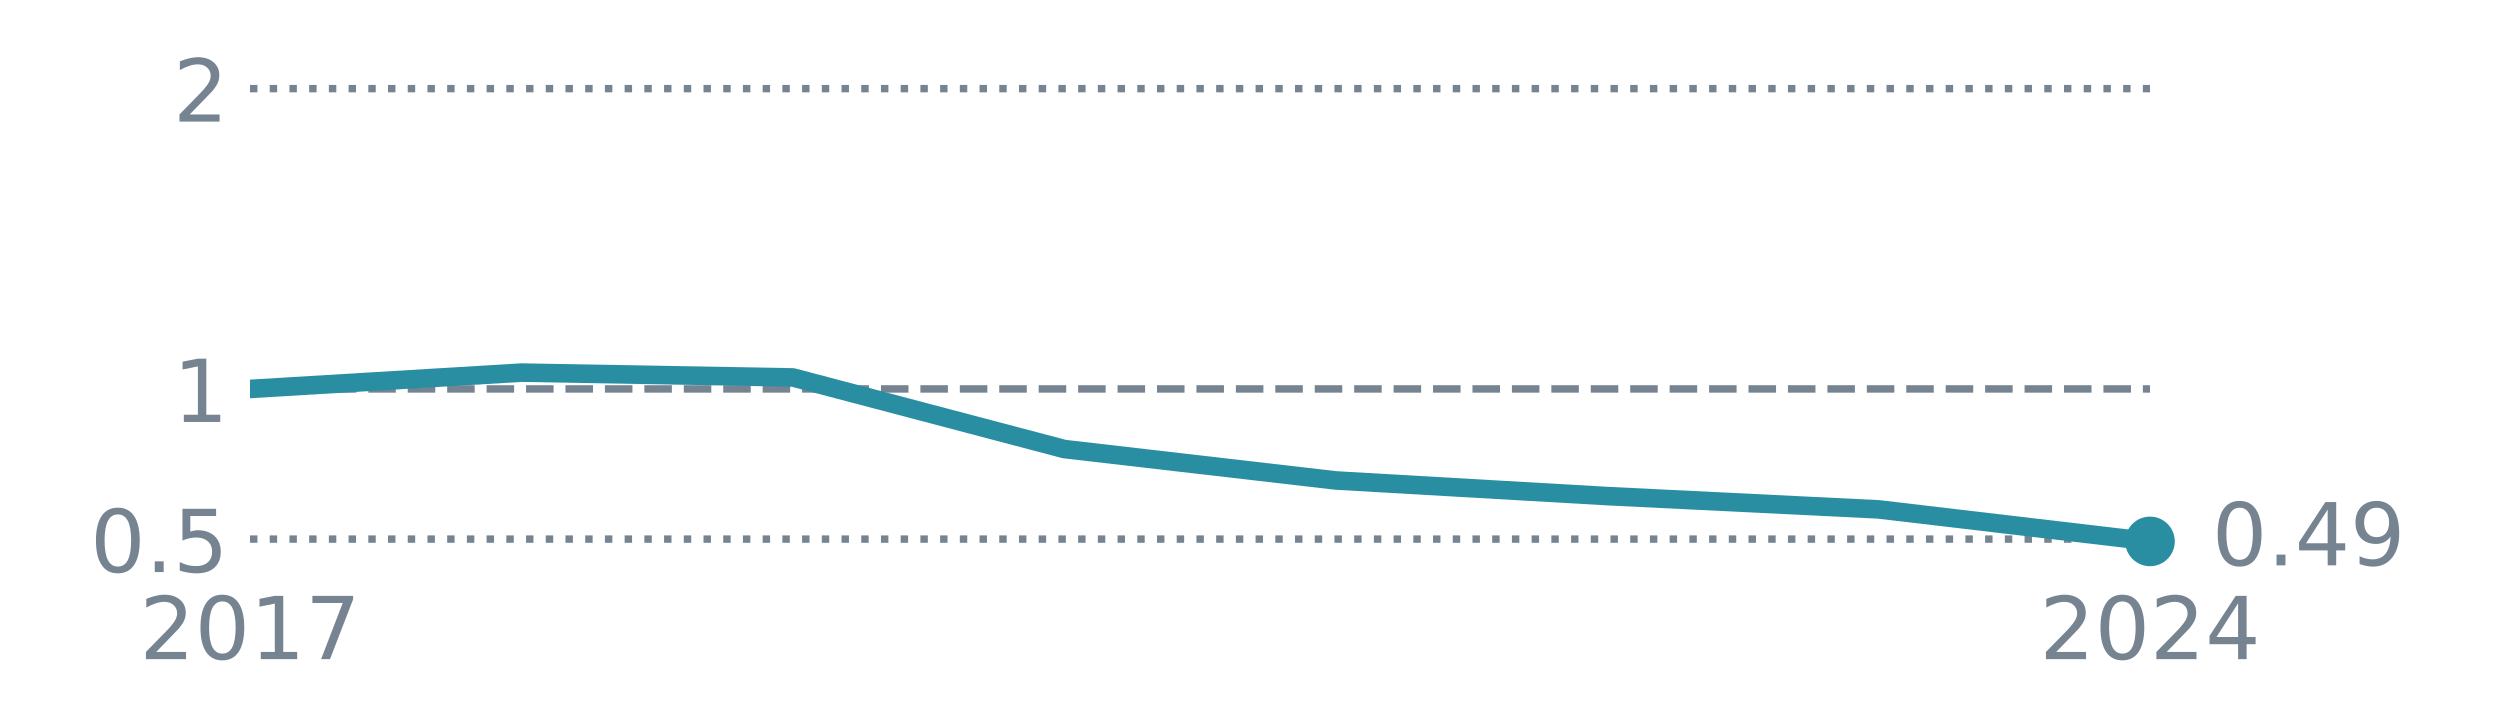
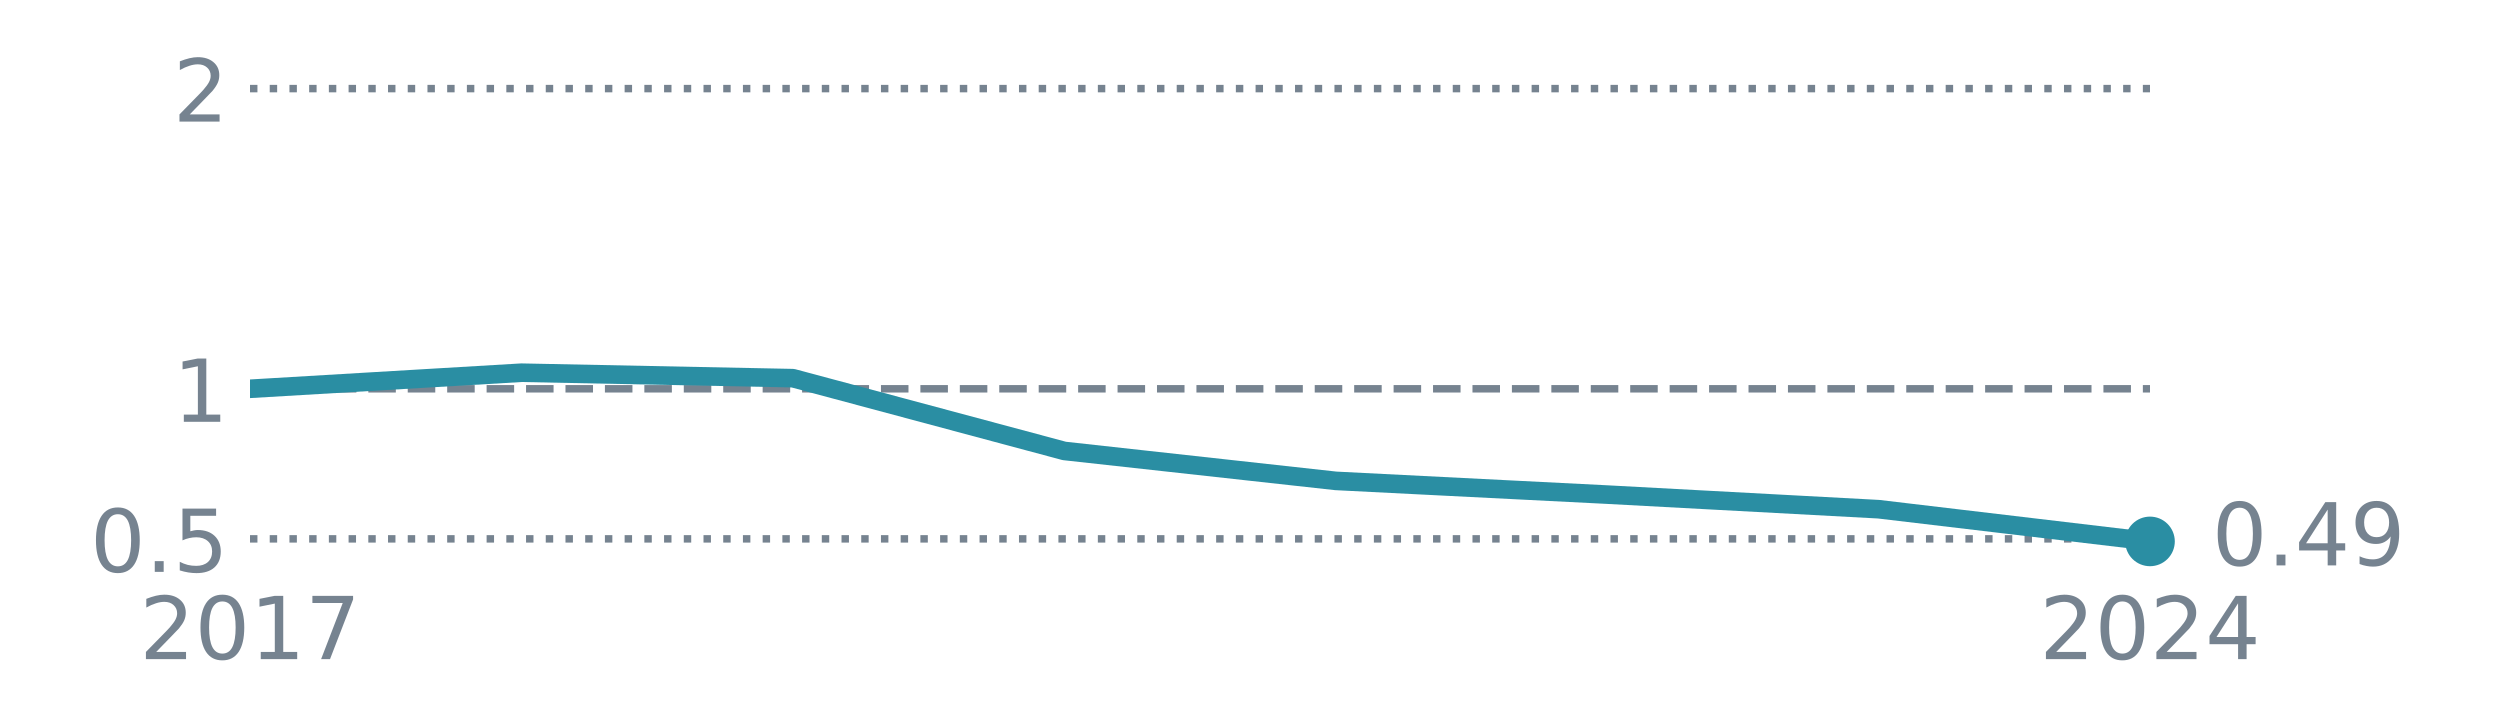
<svg xmlns="http://www.w3.org/2000/svg" xmlns:xlink="http://www.w3.org/1999/xlink" width="403.2pt" height="115.2pt" viewBox="0 0 403.2 115.2" version="1.1">
  <defs>
    <style type="text/css">*{stroke-linejoin: round; stroke-linecap: butt}</style>
  </defs>
  <g id="figure_1">
    <g id="patch_1">
      <path d="M 0 115.2  L 403.2 115.2  L 403.2 0  L 0 0  L 0 115.2  z " style="fill: none" />
    </g>
    <g id="axes_1">
      <g id="patch_2">
        <path d="M 40.32 92.16  L 346.752 92.16  L 346.752 4.608  L 40.32 4.608  L 40.32 92.16  z " style="fill: none" />
      </g>
      <g id="matplotlib.axis_1">
        <g id="xtick_1">
          <g id="line2d_1" />
          <g id="text_1">
            <text style="font-size: 14px; font-family: 'DejaVu Sans', 'Bitstream Vera Sans', 'Computer Modern Sans Serif', 'Lucida Grande', 'Verdana', 'Geneva', 'Lucid', 'Arial', 'Helvetica', 'Avant Garde', sans-serif; text-anchor: middle; fill: #768390" x="40.32" y="106.298" transform="rotate(-0 40.32 106.2978)">2017</text>
          </g>
        </g>
        <g id="xtick_2">
          <g id="line2d_2" />
          <g id="text_2">
            <text style="font-size: 14px; font-family: 'DejaVu Sans', 'Bitstream Vera Sans', 'Computer Modern Sans Serif', 'Lucida Grande', 'Verdana', 'Geneva', 'Lucid', 'Arial', 'Helvetica', 'Avant Garde', sans-serif; text-anchor: middle; fill: #768390" x="346.752" y="106.298" transform="rotate(-0 346.752 106.2978)">2024</text>
          </g>
        </g>
      </g>
      <g id="matplotlib.axis_2">
        <g id="ytick_1">
          <g id="line2d_3" />
          <g id="text_3">
-             <text style="font-size: 14px; font-family: 'DejaVu Sans', 'Bitstream Vera Sans', 'Computer Modern Sans Serif', 'Lucida Grande', 'Verdana', 'Geneva', 'Lucid', 'Arial', 'Helvetica', 'Avant Garde', sans-serif; text-anchor: end; fill: #768390" x="36.82" y="92.263" transform="rotate(-0 36.82 92.26306)">0.5</text>
+             <text style="font-size: 14px; font-family: 'DejaVu Sans', 'Bitstream Vera Sans', 'Computer Modern Sans Serif', 'Lucida Grande', 'Verdana', 'Geneva', 'Lucid', 'Arial', 'Helvetica', 'Avant Garde', sans-serif; text-anchor: end; fill: #768390" x="36.82" y="92.228" transform="rotate(-0 36.82 92.22809)">0.5</text>
          </g>
        </g>
        <g id="ytick_2">
          <g id="line2d_4" />
          <g id="text_4">
-             <text style="font-size: 14px; font-family: 'DejaVu Sans', 'Bitstream Vera Sans', 'Computer Modern Sans Serif', 'Lucida Grande', 'Verdana', 'Geneva', 'Lucid', 'Arial', 'Helvetica', 'Avant Garde', sans-serif; text-anchor: end; fill: #768390" x="36.82" y="68.047" transform="rotate(-0 36.82 68.04654)">1</text>
+             <text style="font-size: 14px; font-family: 'DejaVu Sans', 'Bitstream Vera Sans', 'Computer Modern Sans Serif', 'Lucida Grande', 'Verdana', 'Geneva', 'Lucid', 'Arial', 'Helvetica', 'Avant Garde', sans-serif; text-anchor: end; fill: #768390" x="36.82" y="68.022" transform="rotate(-0 36.82 68.02186)">1</text>
          </g>
        </g>
        <g id="ytick_3">
          <g id="line2d_5" />
          <g id="text_5">
-             <text style="font-size: 14px; font-family: 'DejaVu Sans', 'Bitstream Vera Sans', 'Computer Modern Sans Serif', 'Lucida Grande', 'Verdana', 'Geneva', 'Lucid', 'Arial', 'Helvetica', 'Avant Garde', sans-serif; text-anchor: end; fill: #768390" x="36.82" y="19.614" transform="rotate(-0 36.82 19.61351)">2</text>
+             <text style="font-size: 14px; font-family: 'DejaVu Sans', 'Bitstream Vera Sans', 'Computer Modern Sans Serif', 'Lucida Grande', 'Verdana', 'Geneva', 'Lucid', 'Arial', 'Helvetica', 'Avant Garde', sans-serif; text-anchor: end; fill: #768390" x="36.82" y="19.609" transform="rotate(-0 36.82 19.6094)">2</text>
          </g>
        </g>
      </g>
      <g id="line2d_6">
-         <path d="M 40.32 62.728  L 346.752 62.728  " clip-path="url(#p5e50059707)" style="fill: none; stroke-dasharray: 4.44,1.92; stroke-dashoffset: 0; stroke: #768390; stroke-width: 1.2" />
+         <path d="M 40.32 62.703  L 346.752 62.703  " clip-path="url(#p5e50059707)" style="fill: none; stroke-dasharray: 4.44,1.92; stroke-dashoffset: 0; stroke: #768390; stroke-width: 1.2" />
      </g>
      <g id="line2d_7">
-         <path d="M 40.32 86.944  L 346.752 86.944  " clip-path="url(#p5e50059707)" style="fill: none; stroke-dasharray: 1.2,1.98; stroke-dashoffset: 0; stroke: #768390; stroke-width: 1.2" />
+         <path d="M 40.32 86.909  L 346.752 86.909  " clip-path="url(#p5e50059707)" style="fill: none; stroke-dasharray: 1.2,1.98; stroke-dashoffset: 0; stroke: #768390; stroke-width: 1.2" />
      </g>
      <g id="line2d_8">
-         <path d="M 40.32 14.295  L 346.752 14.295  " clip-path="url(#p5e50059707)" style="fill: none; stroke-dasharray: 1.2,1.98; stroke-dashoffset: 0; stroke: #768390; stroke-width: 1.2" />
+         <path d="M 40.32 14.29  L 346.752 14.29  " clip-path="url(#p5e50059707)" style="fill: none; stroke-dasharray: 1.2,1.98; stroke-dashoffset: 0; stroke: #768390; stroke-width: 1.2" />
      </g>
      <g id="line2d_9">
-         <path d="M 40.32 62.728  L 84.096 60.095  L 127.872 60.876  L 171.648 72.423  L 215.424 77.488  L 259.2 80.009  L 302.976 82.156  L 346.752 87.317  " clip-path="url(#p5e50059707)" style="fill: none; stroke: #2a8ea3; stroke-width: 3; stroke-linecap: square" />
+         <path d="M 40.32 62.703  L 84.096 60.111  L 127.872 60.993  L 171.648 72.727  L 215.424 77.555  L 259.2 79.769  L 302.976 82.125  L 346.752 87.319  " clip-path="url(#p5e50059707)" style="fill: none; stroke: #2a8ea3; stroke-width: 3; stroke-linecap: square" />
      </g>
      <g id="line2d_10">
        <defs>
          <path id="m44b61946aa" d="M 0 3.5  C 0.928 3.5 1.819 3.131 2.475 2.475  C 3.131 1.819 3.5 0.928 3.5 0  C 3.5 -0.928 3.131 -1.819 2.475 -2.475  C 1.819 -3.131 0.928 -3.5 0 -3.5  C -0.928 -3.5 -1.819 -3.131 -2.475 -2.475  C -3.131 -1.819 -3.5 -0.928 -3.5 0  C -3.5 0.928 -3.131 1.819 -2.475 2.475  C -1.819 3.131 -0.928 3.5 0 3.5  z " style="stroke: #2a8ea3" />
        </defs>
        <g>
-           <use xlink:href="#m44b61946aa" x="346.752" y="87.317" style="fill: #2a8ea3; stroke: #2a8ea3" />
+           <use xlink:href="#m44b61946aa" x="346.752" y="87.319" style="fill: #2a8ea3; stroke: #2a8ea3" />
        </g>
      </g>
      <g id="text_6">
-         <text style="font-size: 14px; font-family: 'DejaVu Sans', 'Bitstream Vera Sans', 'Computer Modern Sans Serif', 'Lucida Grande', 'Verdana', 'Geneva', 'Lucid', 'Arial', 'Helvetica', 'Avant Garde', sans-serif; text-anchor: start; fill: #768390" x="356.752" y="91.18" transform="rotate(-0 356.752 91.17982)">0.49</text>
+         <text style="font-size: 14px; font-family: 'DejaVu Sans', 'Bitstream Vera Sans', 'Computer Modern Sans Serif', 'Lucida Grande', 'Verdana', 'Geneva', 'Lucid', 'Arial', 'Helvetica', 'Avant Garde', sans-serif; text-anchor: start; fill: #768390" x="356.752" y="91.182" transform="rotate(-0 356.752 91.18188)">0.49</text>
      </g>
    </g>
  </g>
  <defs>
    <clipPath id="p5e50059707">
      <rect x="40.32" y="4.608" width="306.432" height="87.552" />
    </clipPath>
  </defs>
</svg>
